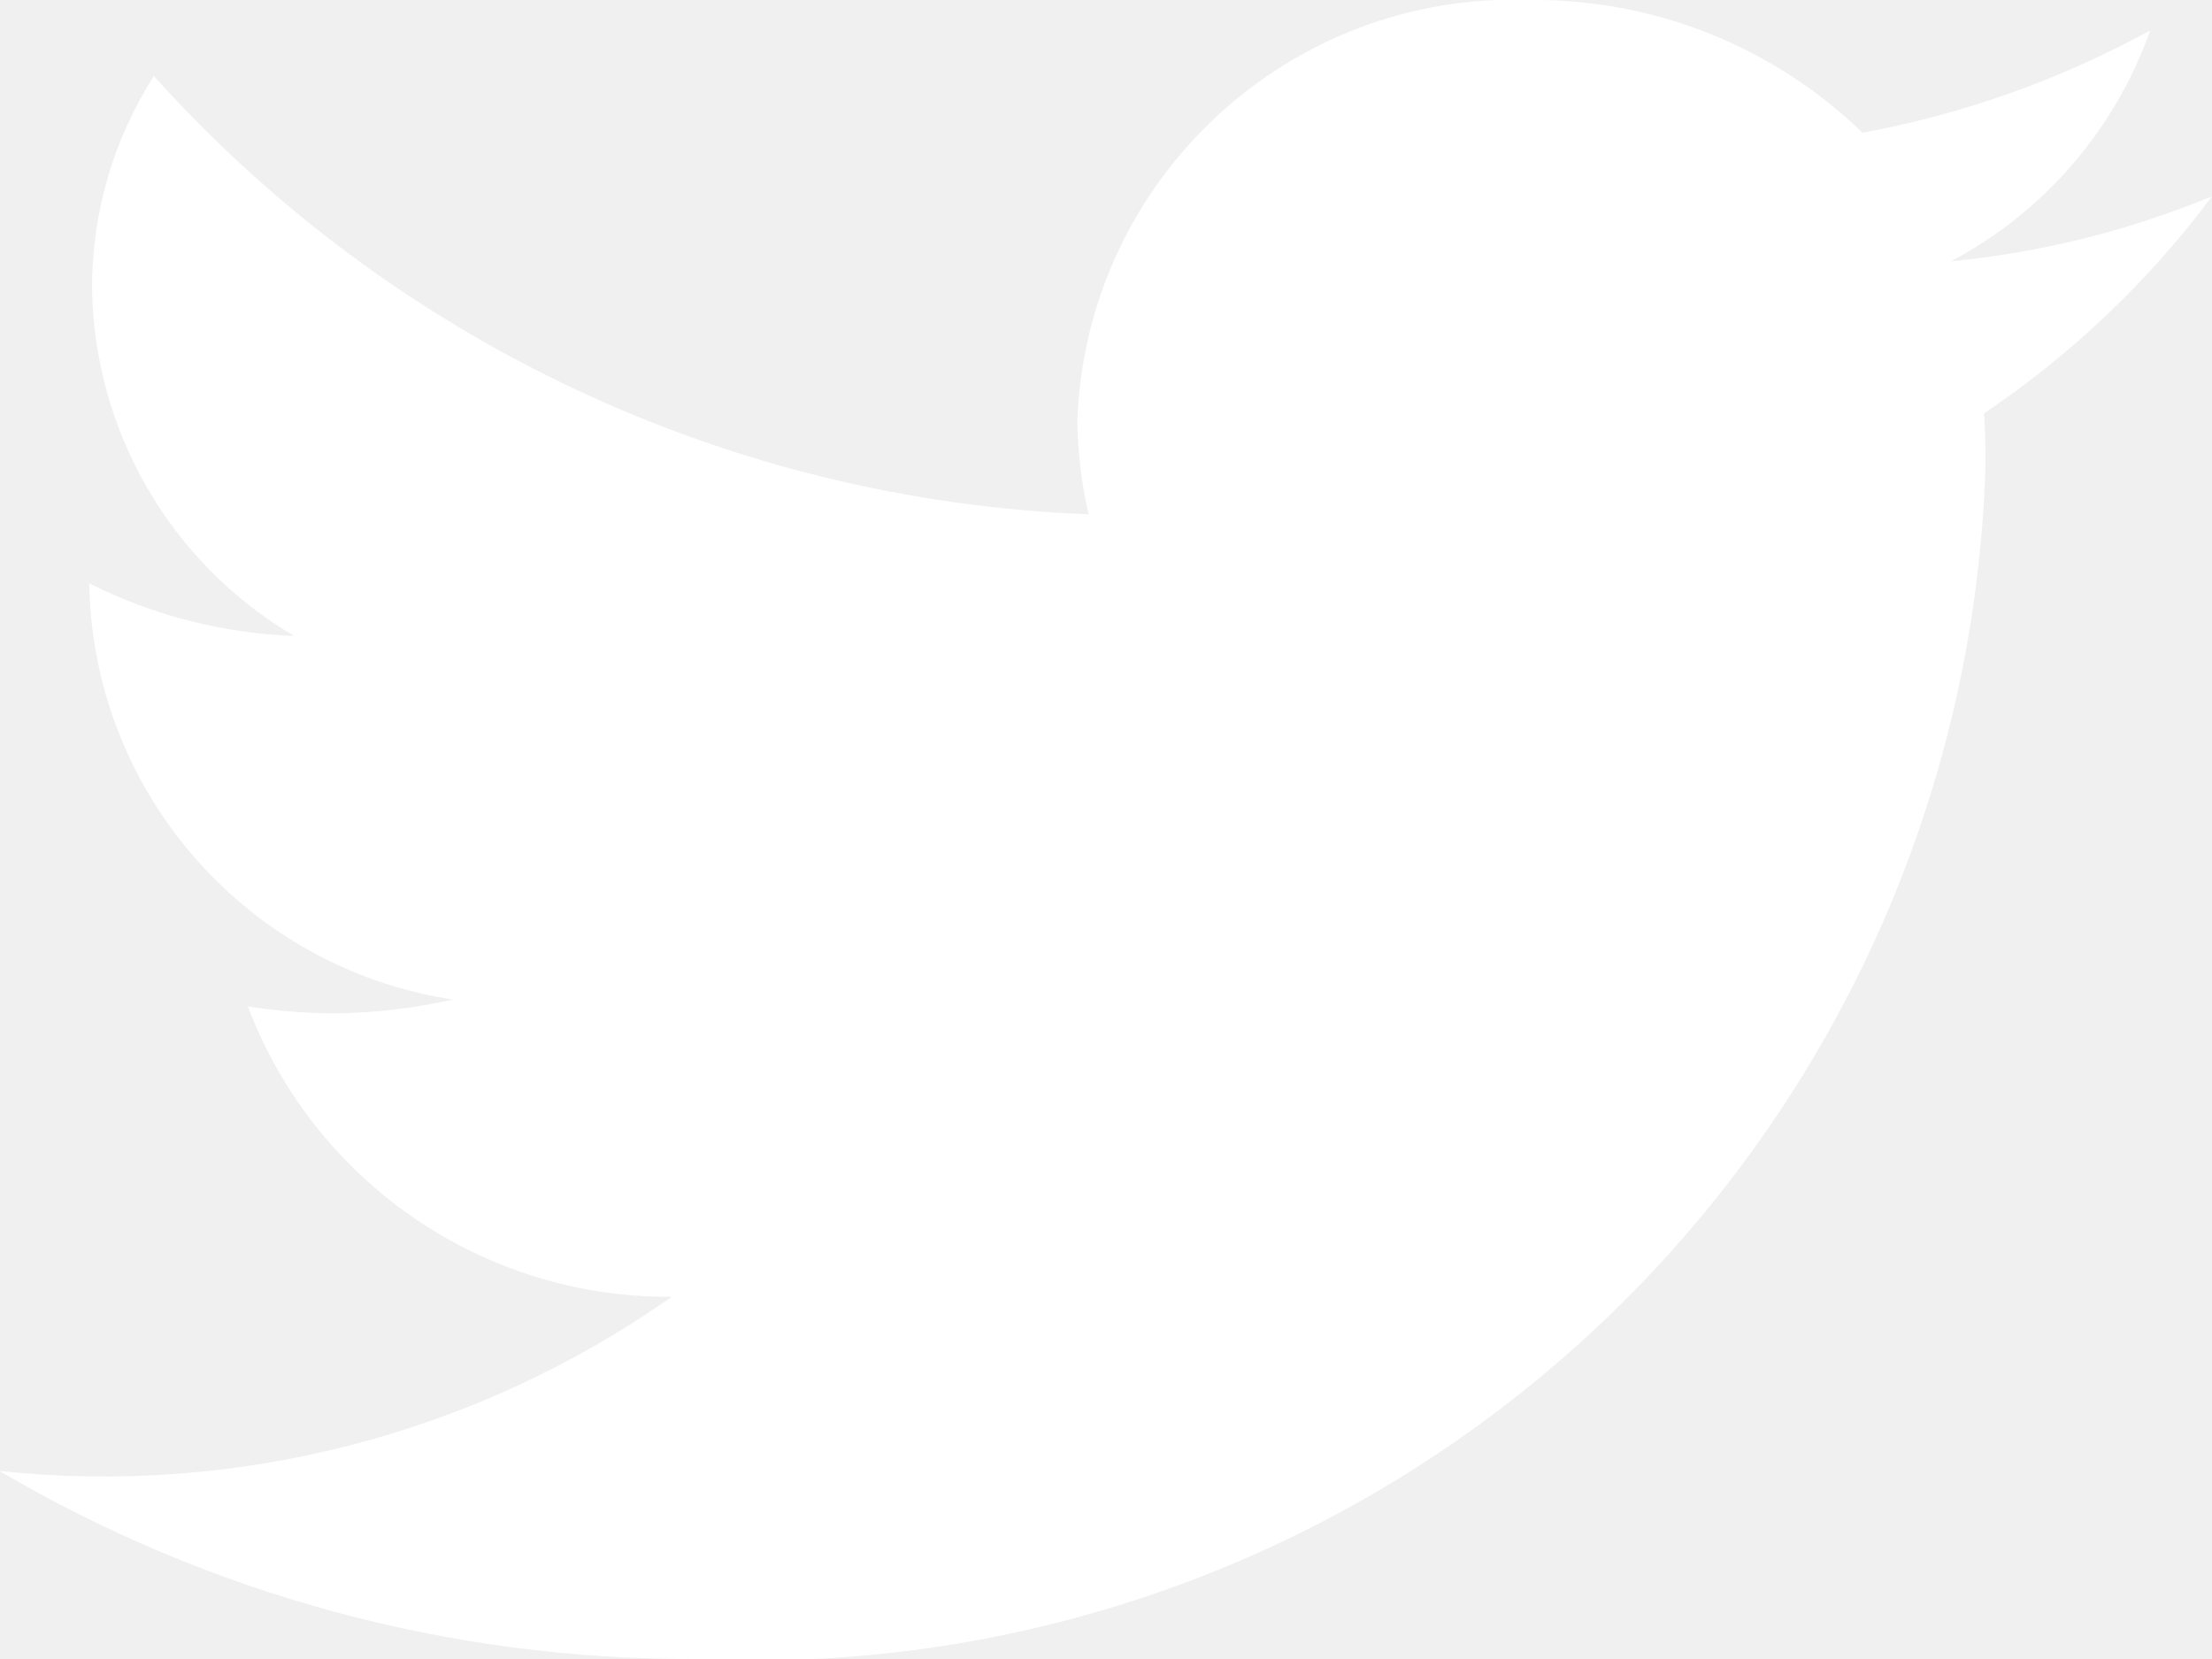
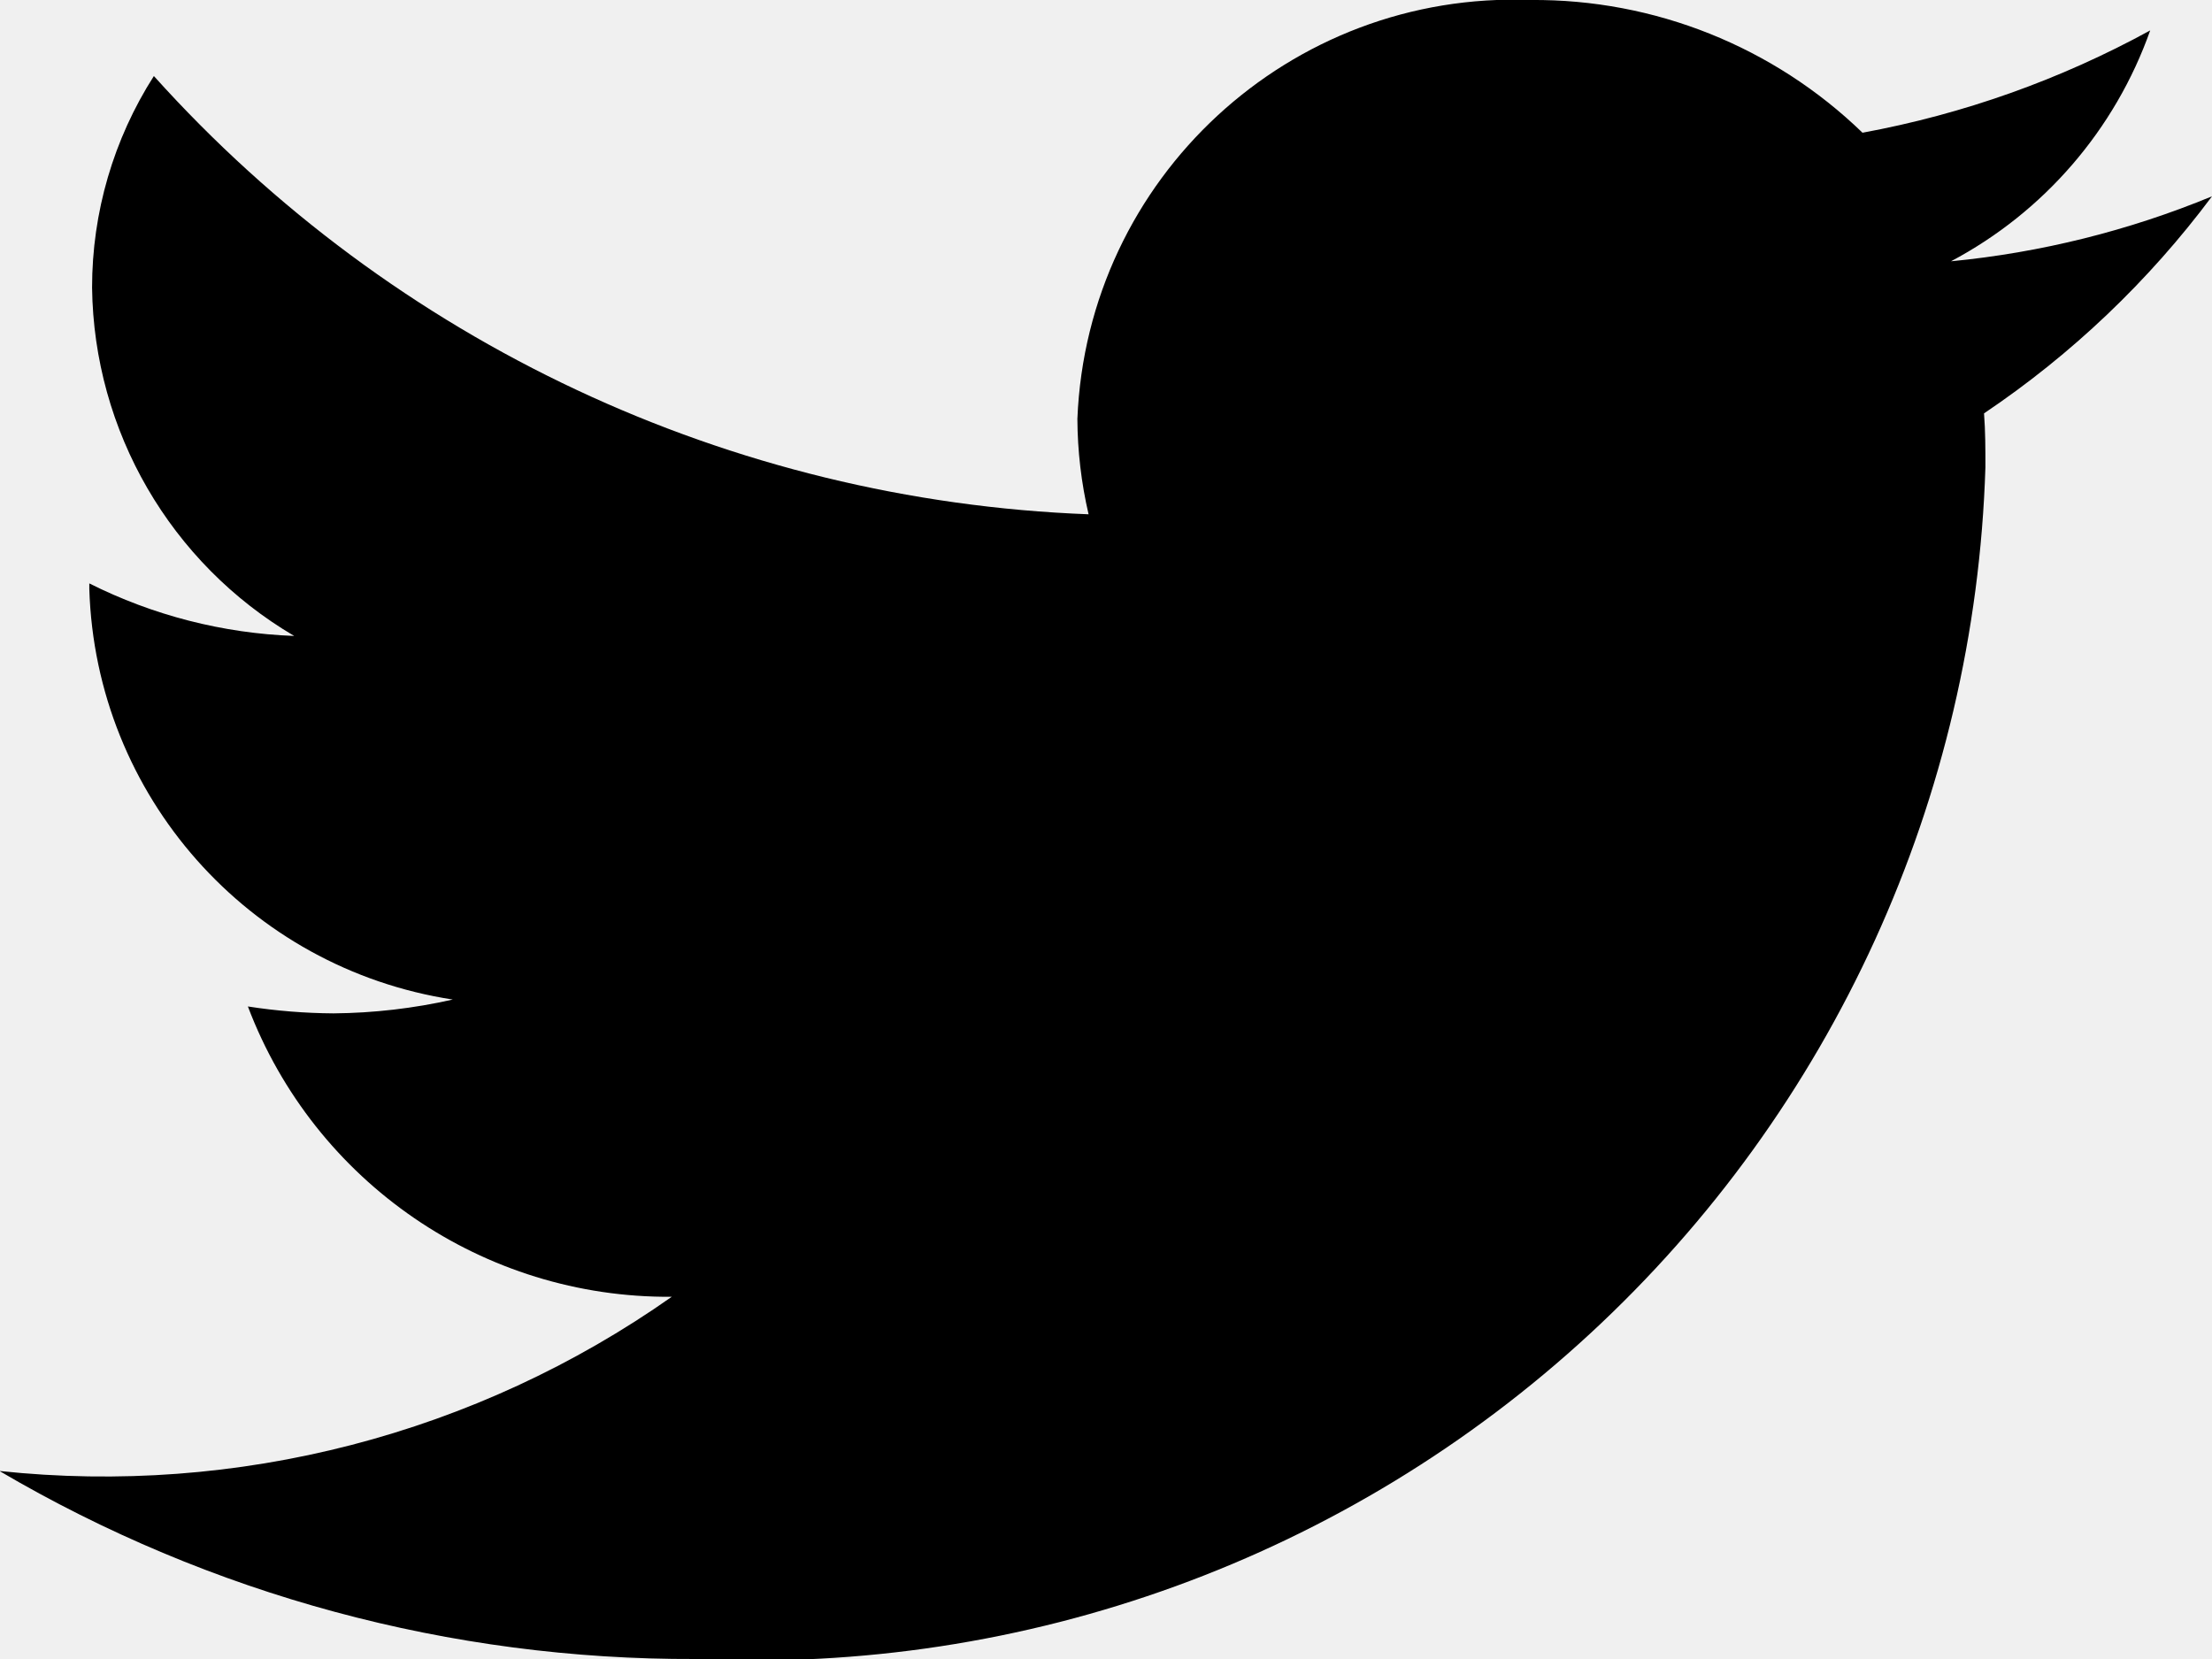
<svg xmlns="http://www.w3.org/2000/svg" width="16" height="12" viewBox="0 0 16 12">
  <defs>
    <style>
      .cls-1 {
-         fill: #fff;
        fill-rule: evenodd;
      }
    </style>
  </defs>
  <path id="fa-twitter" class="cls-1" d="M735,6278.42a6.613,6.613,0,0,1-1.888.47,3.036,3.036,0,0,0,1.441-1.67,6.951,6.951,0,0,1-2.081.74,3.409,3.409,0,0,0-2.4-.96,3.16,3.16,0,0,0-3.279,3.03,3.115,3.115,0,0,0,.081.69,9.581,9.581,0,0,1-6.761-3.17,2.839,2.839,0,0,0-.447,1.53,2.966,2.966,0,0,0,1.462,2.52,3.6,3.6,0,0,1-1.482-.38v0.04a3.1,3.1,0,0,0,2.629,2.97,4.068,4.068,0,0,1-.863.1,4.192,4.192,0,0,1-.619-0.05,3.252,3.252,0,0,0,3.066,2.1,7.139,7.139,0,0,1-4.863,1.26,9.858,9.858,0,0,0,5.035,1.36,8.907,8.907,0,0,0,9.33-8.62c0-.13,0-0.26-0.01-0.39A6.775,6.775,0,0,0,735,6278.42Z" transform="translate(-719 -6277)" />
</svg>
